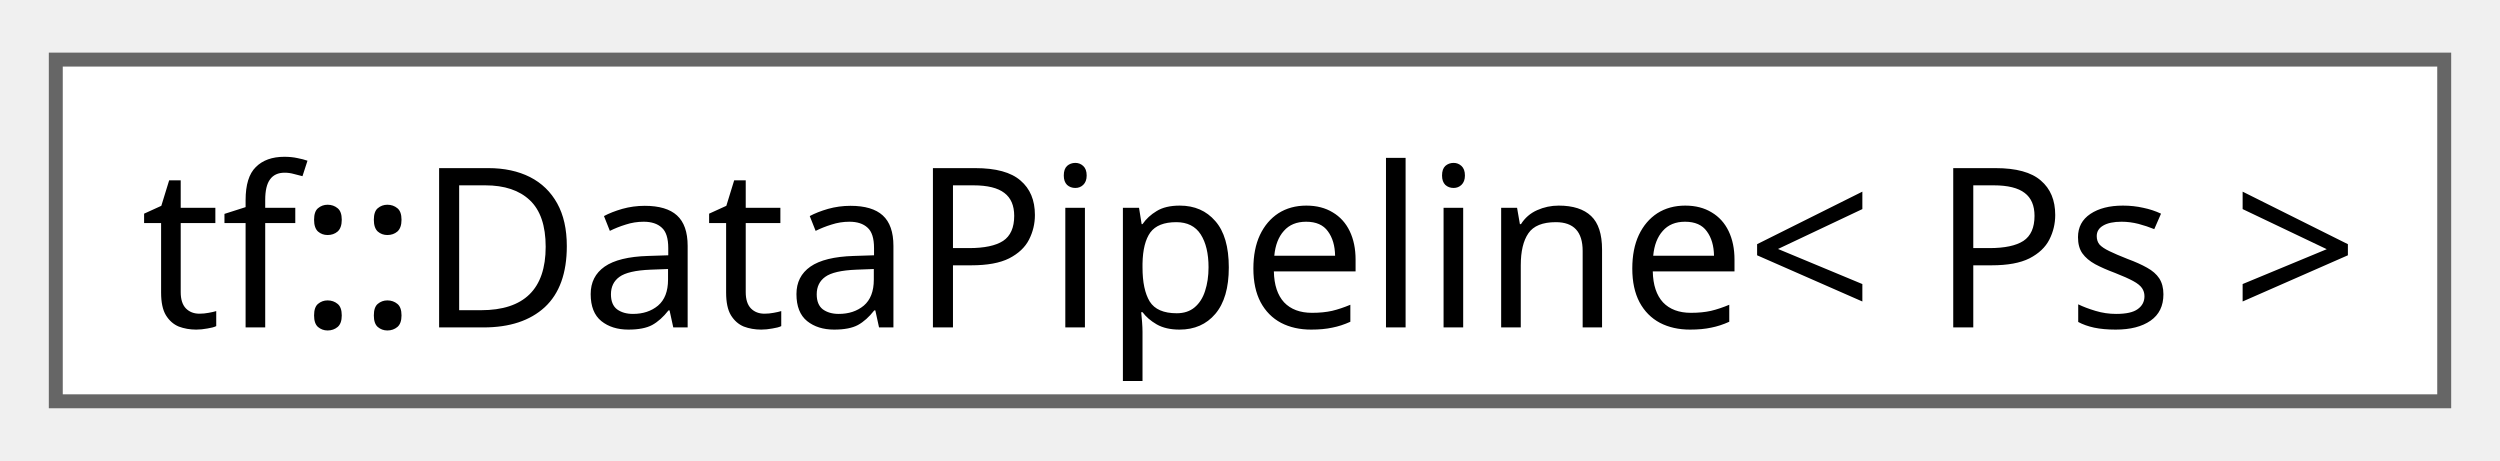
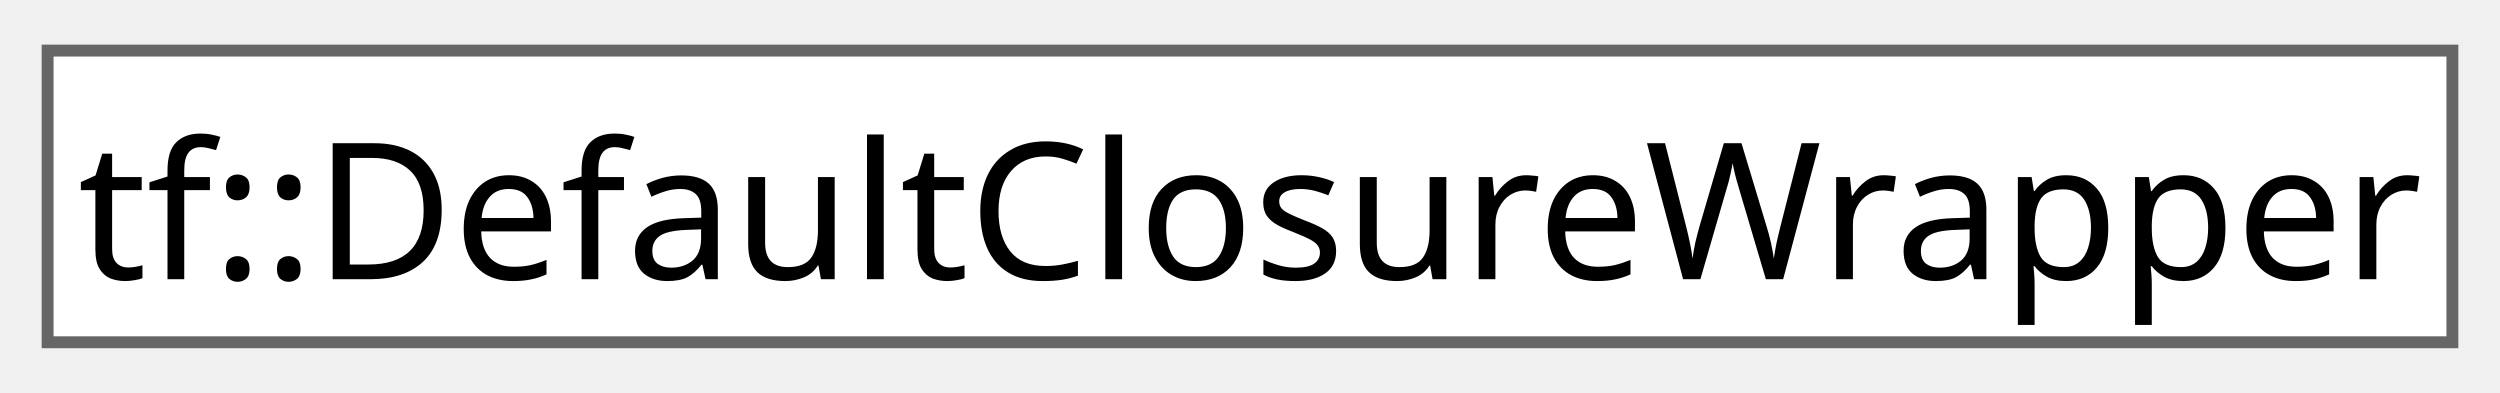
- <svg xmlns="http://www.w3.org/2000/svg" xmlns:xlink="http://www.w3.org/1999/xlink" width="179pt" height="33pt" viewBox="0.00 0.00 179.25 32.50">
+ <svg xmlns="http://www.w3.org/2000/svg" xmlns:xlink="http://www.w3.org/1999/xlink" width="210pt" height="33pt" viewBox="0.00 0.00 210.00 32.50">
  <g id="graph0" class="graph" transform="scale(1 1) rotate(0) translate(4 28.5)">
    <g id="Node000000" class="node">
      <g id="a_Node000000">
-         <a xlink:href="classtf_1_1DataPipeline.html" target="_top" xlink:title="class to create a data-parallel pipeline scheduling framework">
-           <polygon fill="white" stroke="#666666" points="171.25,-24.5 0,-24.5 0,0 171.25,0 171.25,-24.5" />
-           <text text-anchor="middle" x="85.62" y="-5.3" font-family="SourceSansPro" font-size="16.00">tf::DataPipeline&lt; Ps &gt;</text>
+         <a xlink:href="classtf_1_1DefaultClosureWrapper.html" target="_top" xlink:title="class to create a default closure wrapper">
+           <polygon fill="white" stroke="#666666" points="202,-24.5 0,-24.5 0,0 202,0 202,-24.5" />
+           <text text-anchor="middle" x="101" y="-5.3" font-family="SourceSansPro" font-size="16.00">tf::DefaultClosureWrapper</text>
        </a>
      </g>
    </g>
  </g>
</svg>
